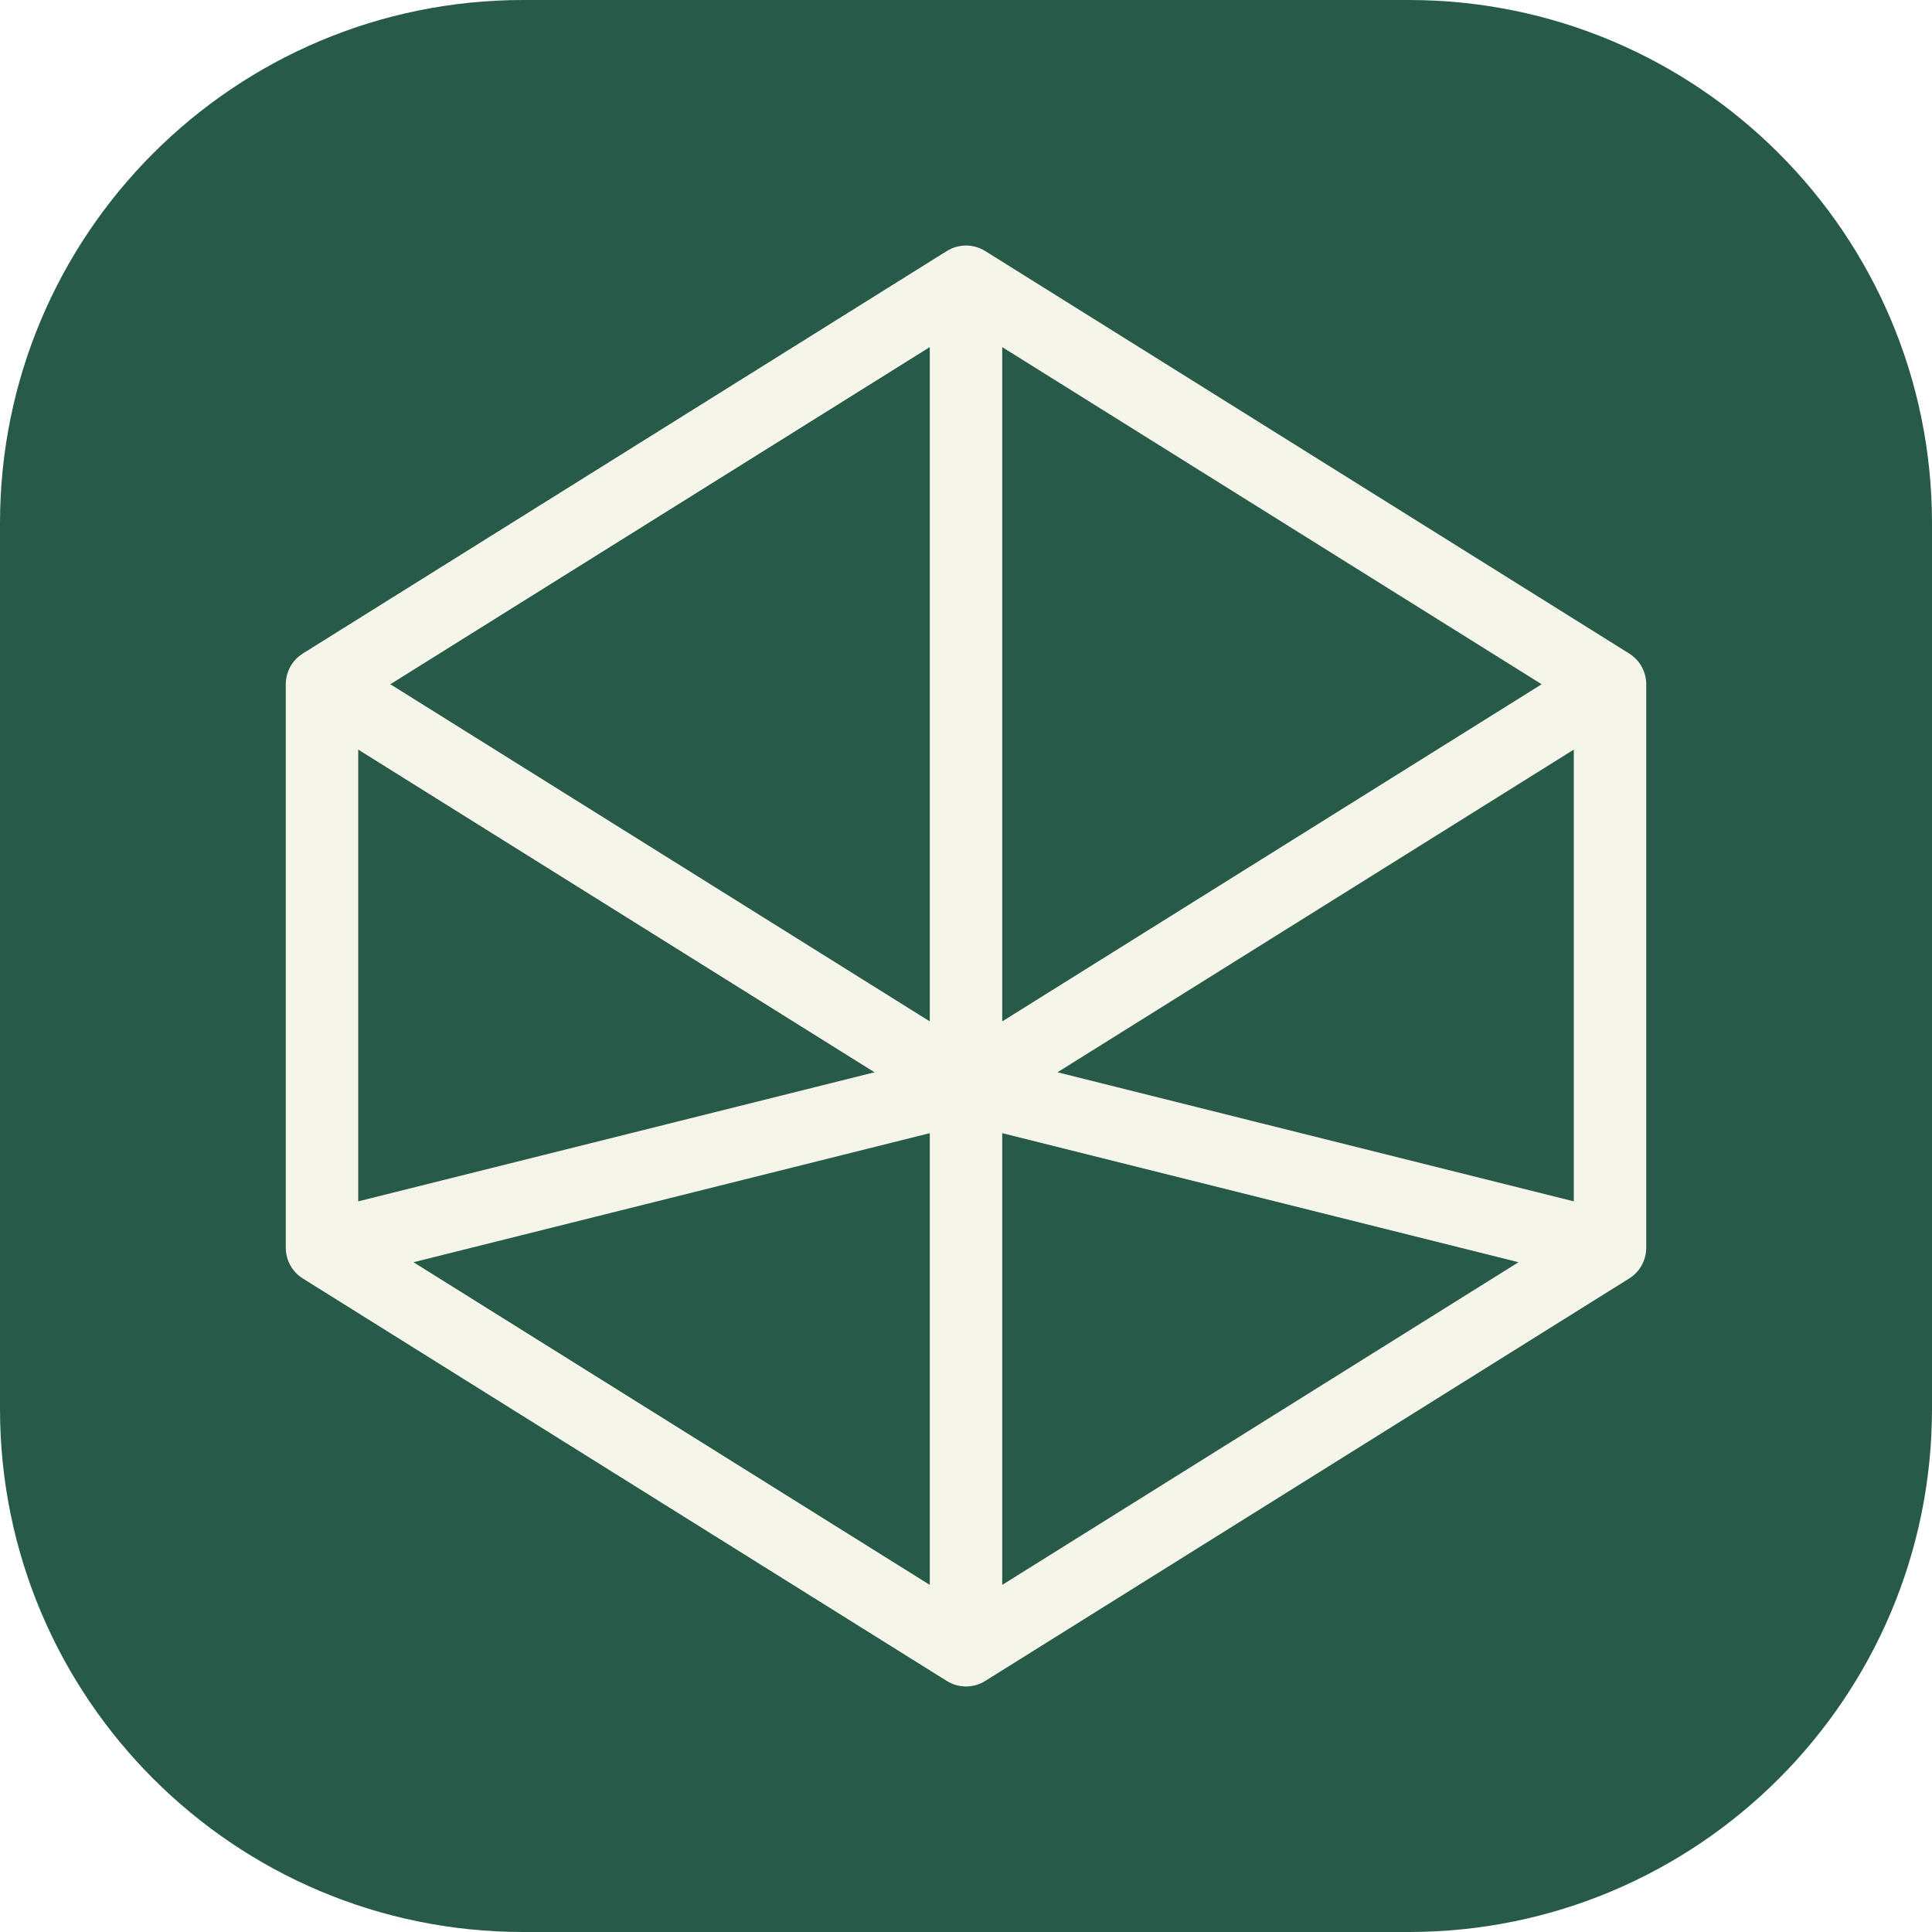
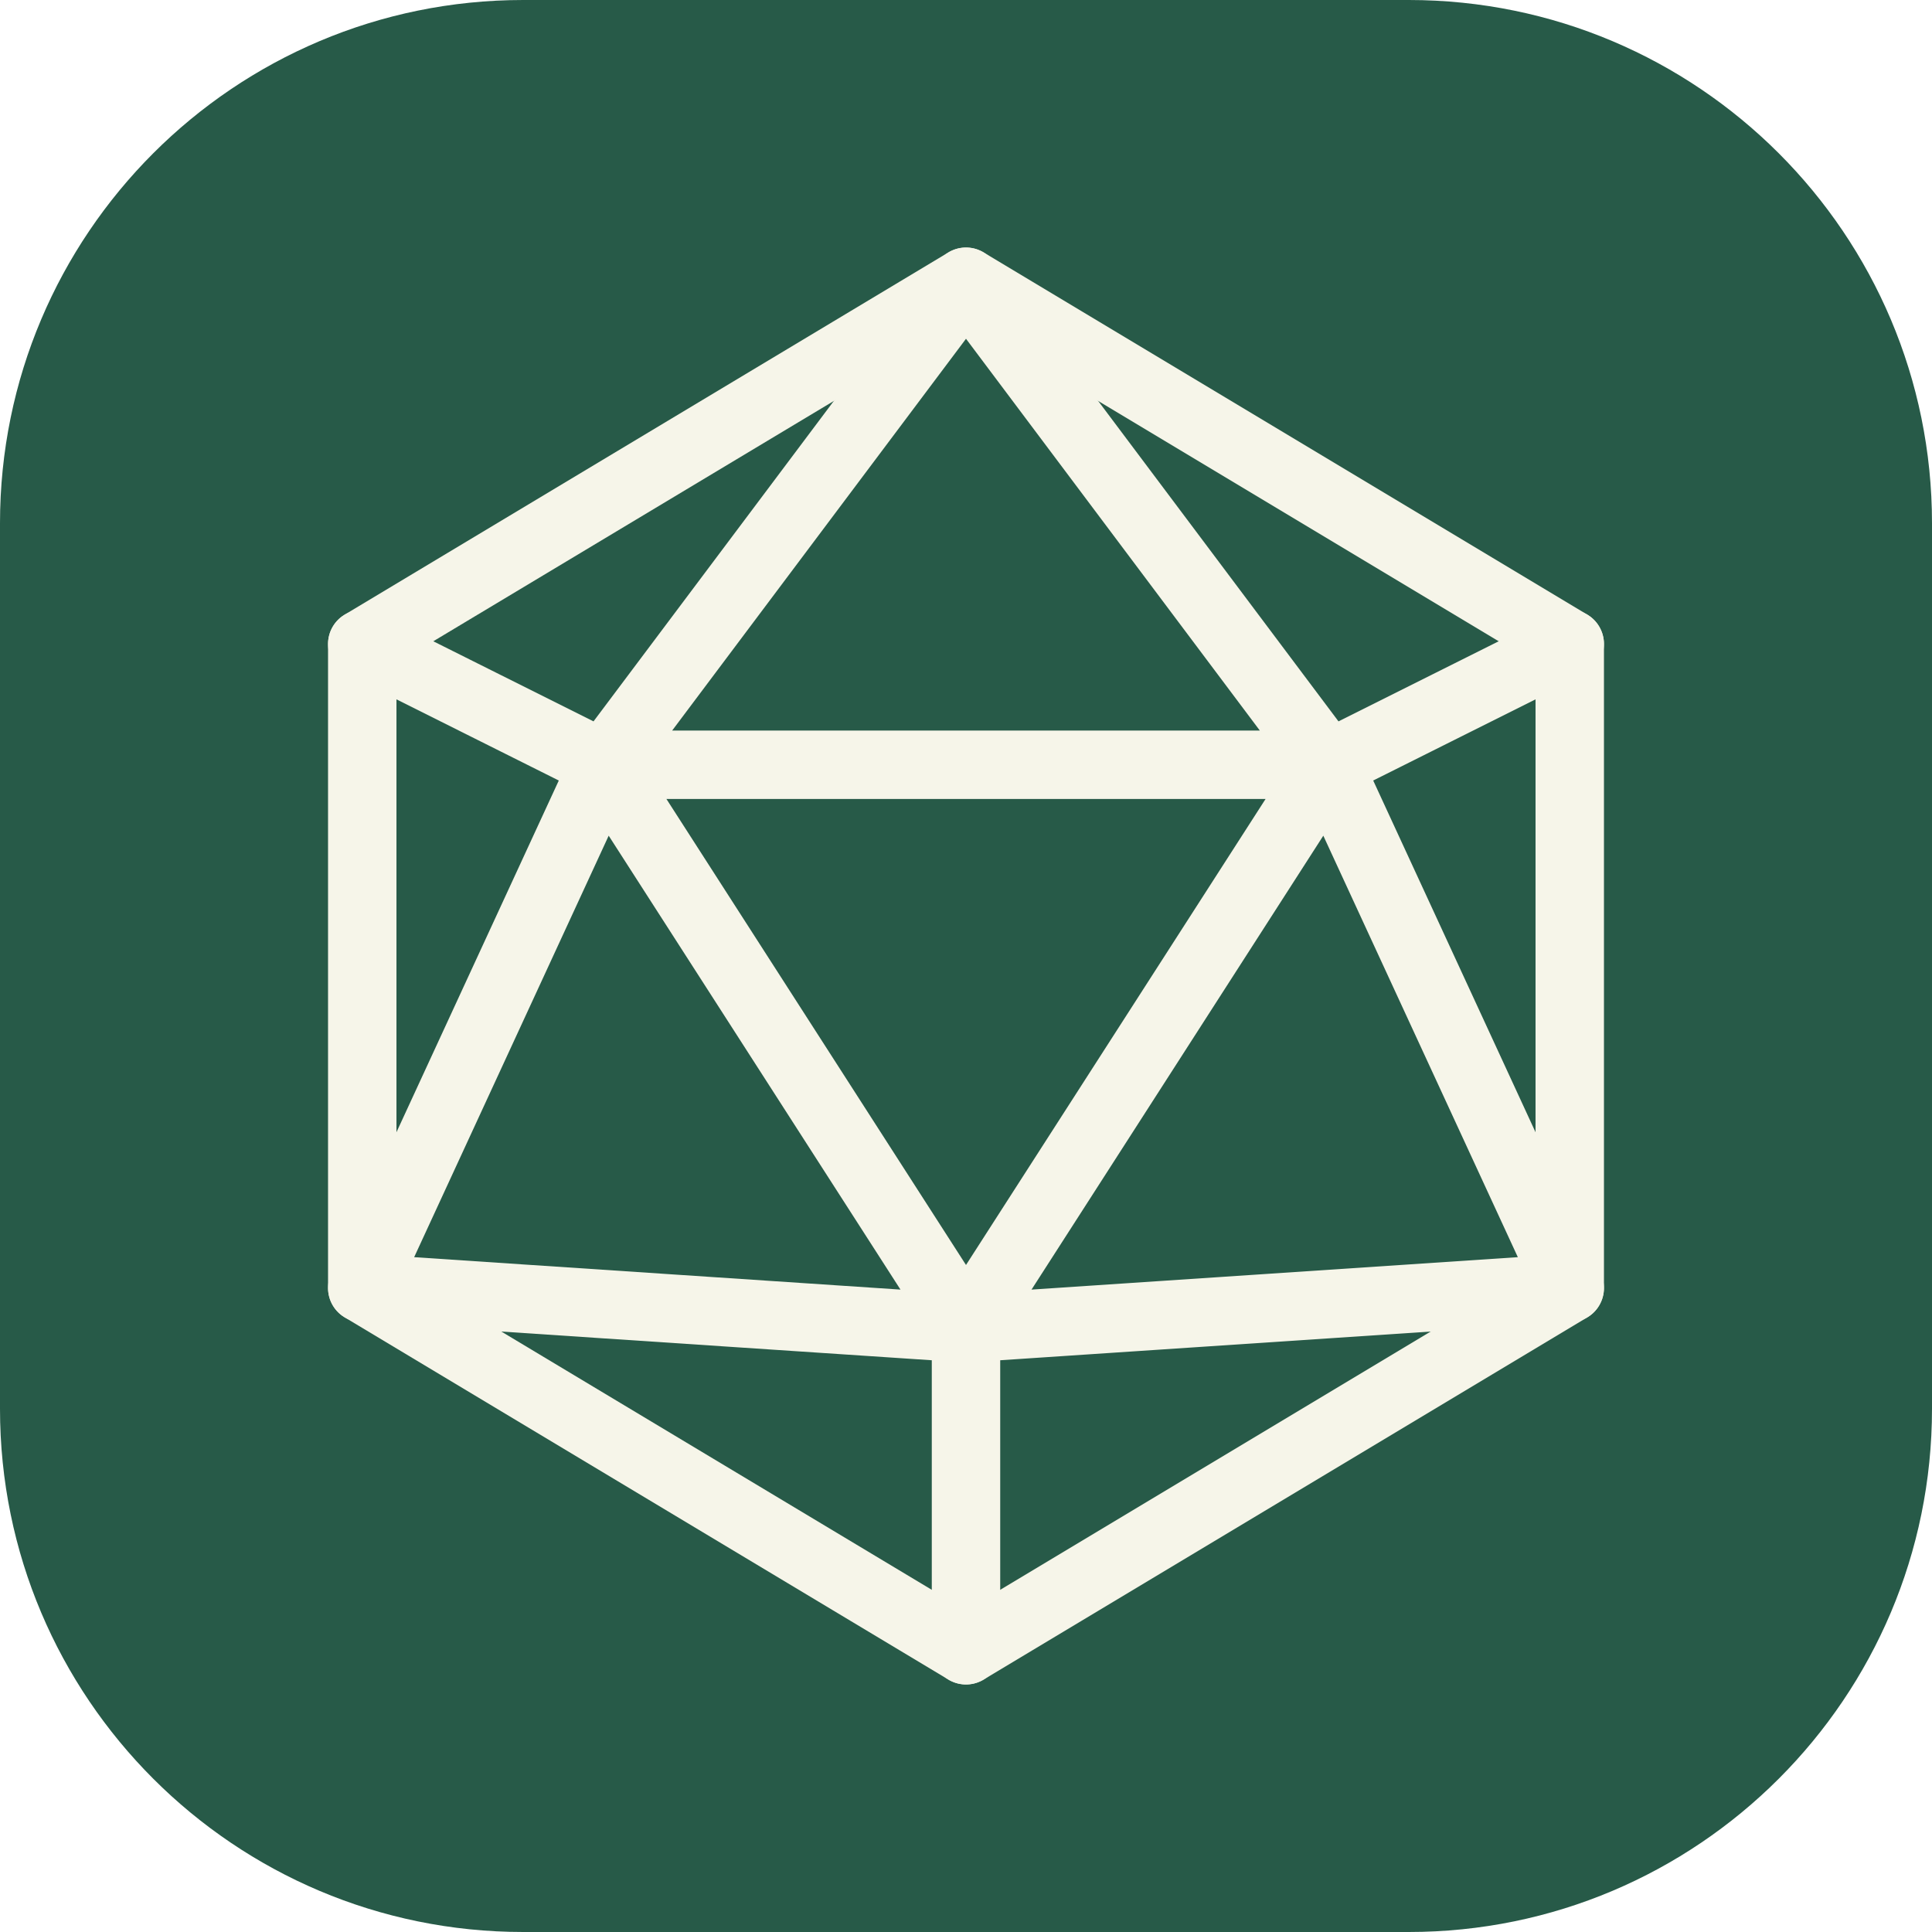
<svg xmlns="http://www.w3.org/2000/svg" viewBox="0 0 48 48">
  <rect width="48" height="48" rx="13" fill="#275a48" />
-   <g fill="none" stroke="#f6f5e9" stroke-width="1.8" stroke-linejoin="round">
-     <path d="m24 7 16 10v14L24 41 8 31V17ZM8 17l16 10 16-10M24 7v34M8 31l16-4 16 4" />
+   <g fill="none" stroke="#f6f5e9" stroke-width="1.7" stroke-linecap="round" stroke-linejoin="round">
+     <path d="m24 7 15 9v16l-15 9L9 32V16Z" />
+     <path d="M24 7 15 19h18ZM9 16l6 3-6 13 15 1 15-1-6-13 6-3M15 19l9 14 9-14M24 33v8" />
  </g>
</svg>
